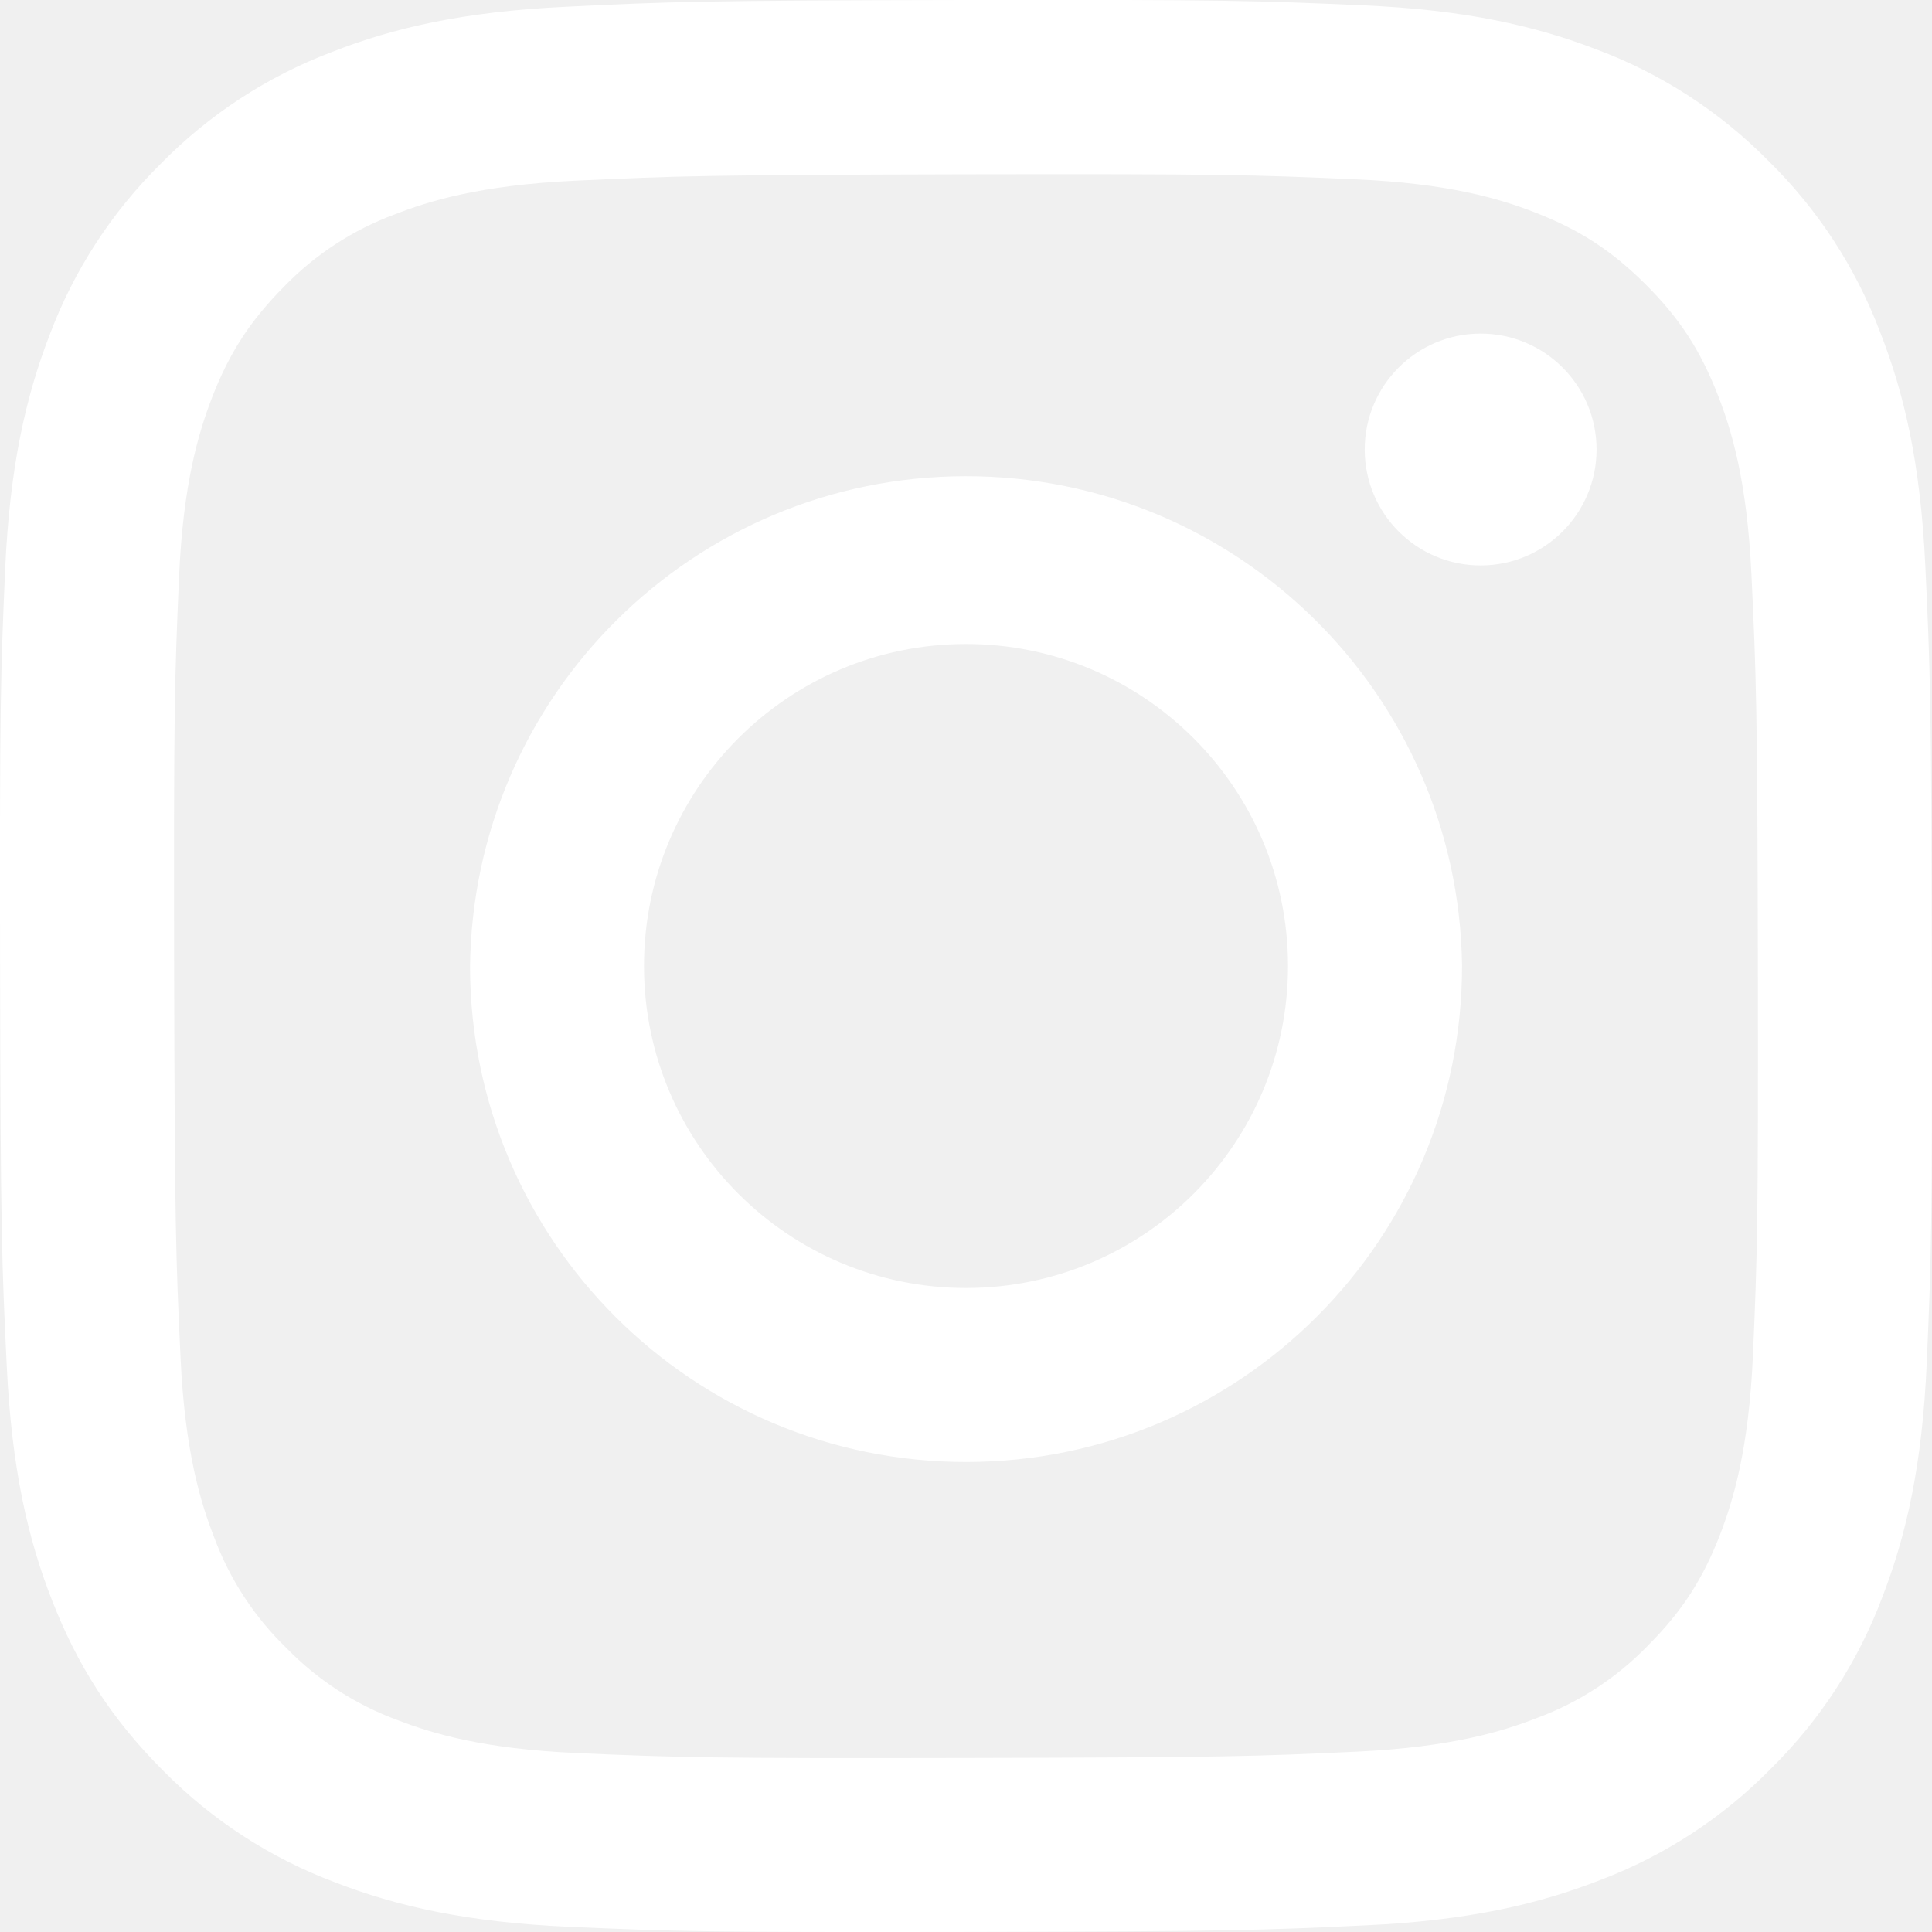
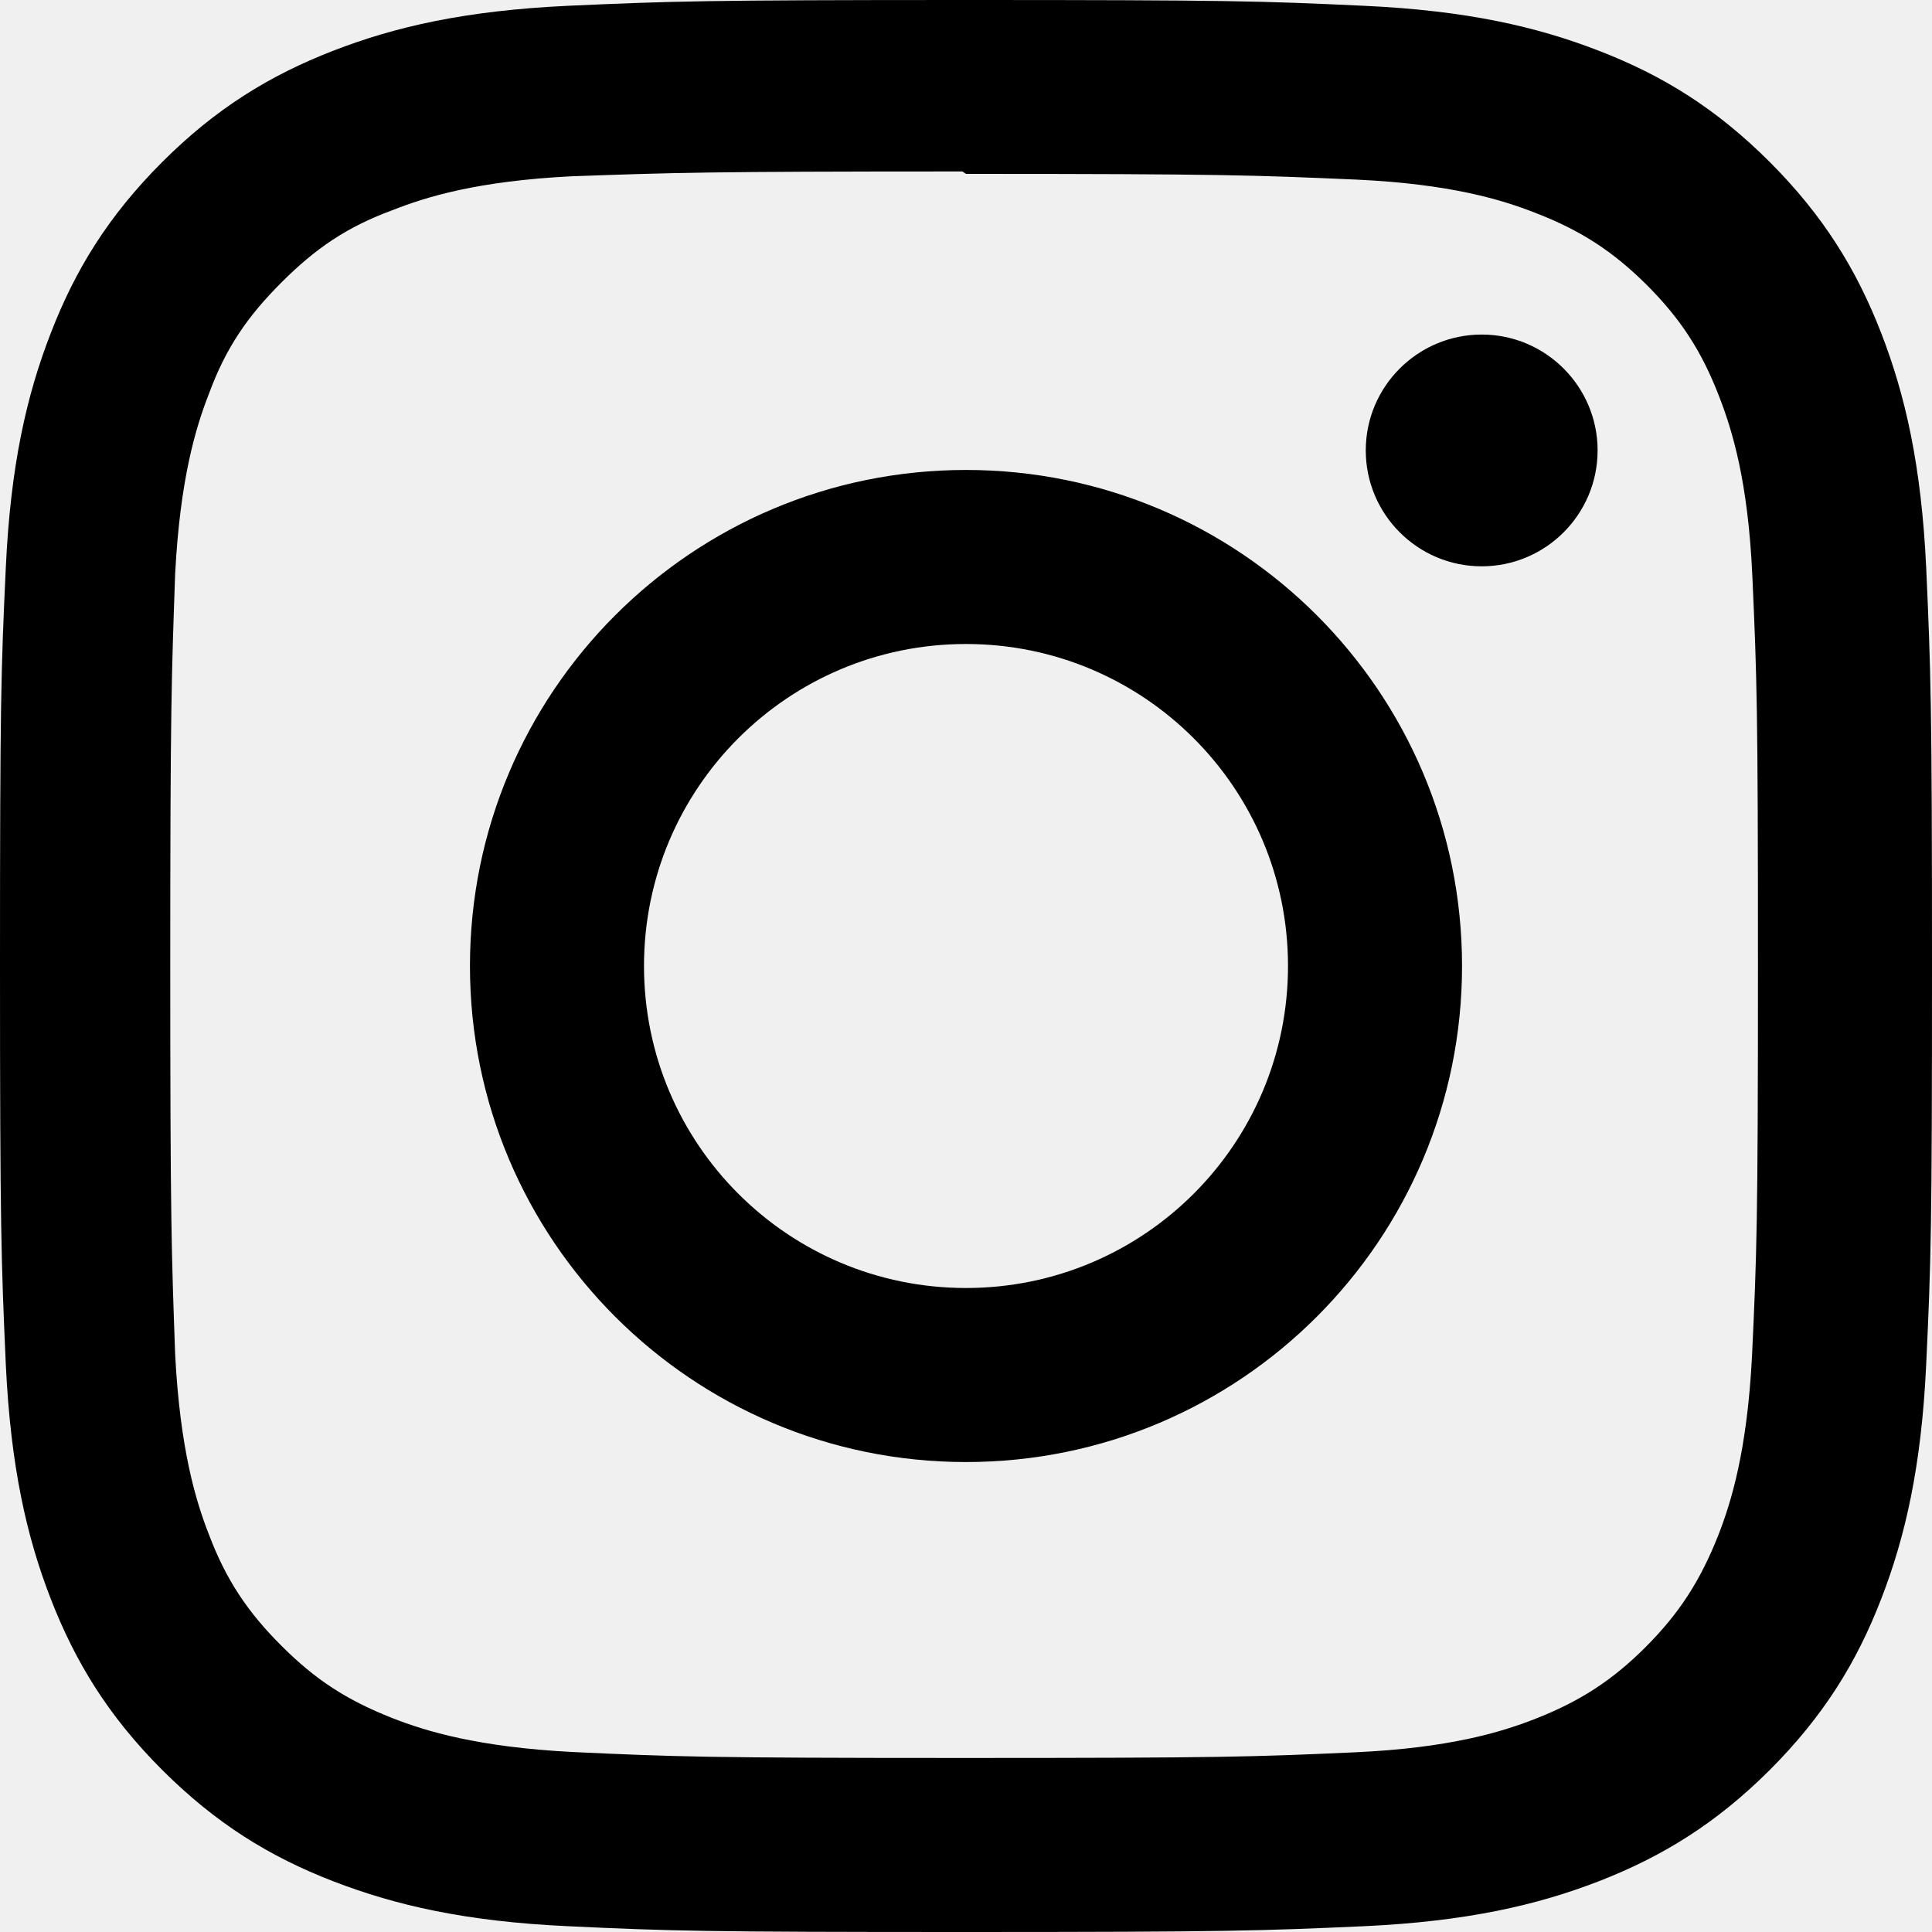
- <svg xmlns="http://www.w3.org/2000/svg" width="24" height="24" viewBox="0 0 24 24">
-   <path fill="white" d="M7.03.084c-1.277.06-2.149.264-2.91.563a5.9 5.9 0 0 0-2.124 1.388a5.9 5.9 0 0 0-1.38 2.127C.321 4.926.12 5.8.064 7.076s-.069 1.688-.063 4.947s.021 3.667.083 4.947c.061 1.277.264 2.149.563 2.911c.308.789.72 1.457 1.388 2.123a5.9 5.9 0 0 0 2.129 1.38c.763.295 1.636.496 2.913.552c1.278.056 1.689.069 4.947.063s3.668-.021 4.947-.082c1.28-.06 2.147-.265 2.91-.563a5.9 5.9 0 0 0 2.123-1.388a5.9 5.9 0 0 0 1.38-2.129c.295-.763.496-1.636.551-2.912c.056-1.28.07-1.69.063-4.948c-.006-3.258-.02-3.667-.081-4.947c-.06-1.28-.264-2.148-.564-2.911a5.9 5.9 0 0 0-1.387-2.123a5.9 5.9 0 0 0-2.128-1.38c-.764-.294-1.636-.496-2.914-.55C15.647.009 15.236-.006 11.977 0S8.31.021 7.03.084m.14 21.693c-1.17-.05-1.805-.245-2.228-.408a3.7 3.7 0 0 1-1.382-.895a3.7 3.7 0 0 1-.9-1.378c-.165-.423-.363-1.058-.417-2.228c-.06-1.264-.072-1.644-.08-4.848c-.006-3.204.006-3.583.061-4.848c.05-1.169.246-1.805.408-2.228c.216-.561.477-.96.895-1.382a3.7 3.7 0 0 1 1.379-.9c.423-.165 1.057-.361 2.227-.417c1.265-.06 1.644-.072 4.848-.08c3.203-.006 3.583.006 4.85.062c1.168.05 1.804.244 2.227.408c.56.216.96.475 1.382.895s.681.817.9 1.378c.165.422.362 1.056.417 2.227c.06 1.265.074 1.645.08 4.848c.005 3.203-.006 3.583-.061 4.848c-.051 1.17-.245 1.805-.408 2.23c-.216.56-.477.96-.896 1.38a3.7 3.7 0 0 1-1.378.9c-.422.165-1.058.362-2.226.418c-1.266.06-1.645.072-4.85.079s-3.582-.006-4.848-.06m9.783-16.192a1.44 1.44 0 1 0 1.437-1.442a1.44 1.44 0 0 0-1.437 1.442M5.839 12.012a6.161 6.161 0 1 0 12.323-.024a6.162 6.162 0 0 0-12.323.024M8 12.008A4 4 0 1 1 12.008 16A4 4 0 0 1 8 12.008" />
+ <svg xmlns="http://www.w3.org/2000/svg" role="img" viewBox="0 0 24 24">
+   <path d="M12 0C8.74 0 8.333.015 7.053.072 5.775.132 4.905.333 4.14.63c-.789.306-1.459.717-2.126 1.384S.935 3.35.63 4.14C.333 4.905.131 5.775.072 7.053.012 8.333 0 8.74 0 12s.015 3.667.072 4.947c.06 1.277.261 2.148.558 2.913.306.788.717 1.459 1.384 2.126.667.666 1.336 1.079 2.126 1.384.766.296 1.636.499 2.913.558C8.333 23.988 8.74 24 12 24s3.667-.015 4.947-.072c1.277-.06 2.148-.262 2.913-.558.788-.306 1.459-.718 2.126-1.384.666-.667 1.079-1.335 1.384-2.126.296-.765.499-1.636.558-2.913.06-1.28.072-1.687.072-4.947s-.015-3.667-.072-4.947c-.06-1.277-.262-2.149-.558-2.913-.306-.789-.718-1.459-1.384-2.126C21.319 1.347 20.651.935 19.86.63c-.765-.297-1.636-.499-2.913-.558C15.667.012 15.26 0 12 0zm0 2.16c3.203 0 3.585.016 4.85.071 1.17.055 1.805.249 2.227.415.562.217.96.477 1.382.896.419.42.679.819.896 1.381.164.422.36 1.057.413 2.227.057 1.266.07 1.646.07 4.85s-.015 3.585-.074 4.85c-.061 1.17-.256 1.805-.421 2.227-.224.562-.479.96-.899 1.382-.419.419-.824.679-1.38.896-.42.164-1.065.36-2.235.413-1.274.057-1.649.07-4.859.07-3.211 0-3.586-.015-4.859-.074-1.171-.061-1.816-.256-2.236-.421-.569-.224-.96-.479-1.379-.899-.421-.419-.69-.824-.9-1.38-.165-.42-.359-1.065-.42-2.235-.045-1.26-.061-1.649-.061-4.844 0-3.196.016-3.586.061-4.861.061-1.17.255-1.814.42-2.234.21-.57.479-.96.9-1.381.419-.419.81-.689 1.379-.898.42-.166 1.051-.361 2.221-.421 1.275-.045 1.65-.06 4.859-.06l.045.03zm0 3.678c-3.405 0-6.162 2.76-6.162 6.162 0 3.405 2.76 6.162 6.162 6.162 3.405 0 6.162-2.76 6.162-6.162 0-3.405-2.76-6.162-6.162-6.162zM12 16c-2.21 0-4-1.79-4-4s1.79-4 4-4 4 1.79 4 4-1.79 4-4 4zm7.846-10.405c0 .795-.646 1.44-1.44 1.44-.795 0-1.44-.646-1.44-1.44 0-.794.646-1.439 1.44-1.439.793-.001 1.44.645 1.44 1.439z" />
</svg>
